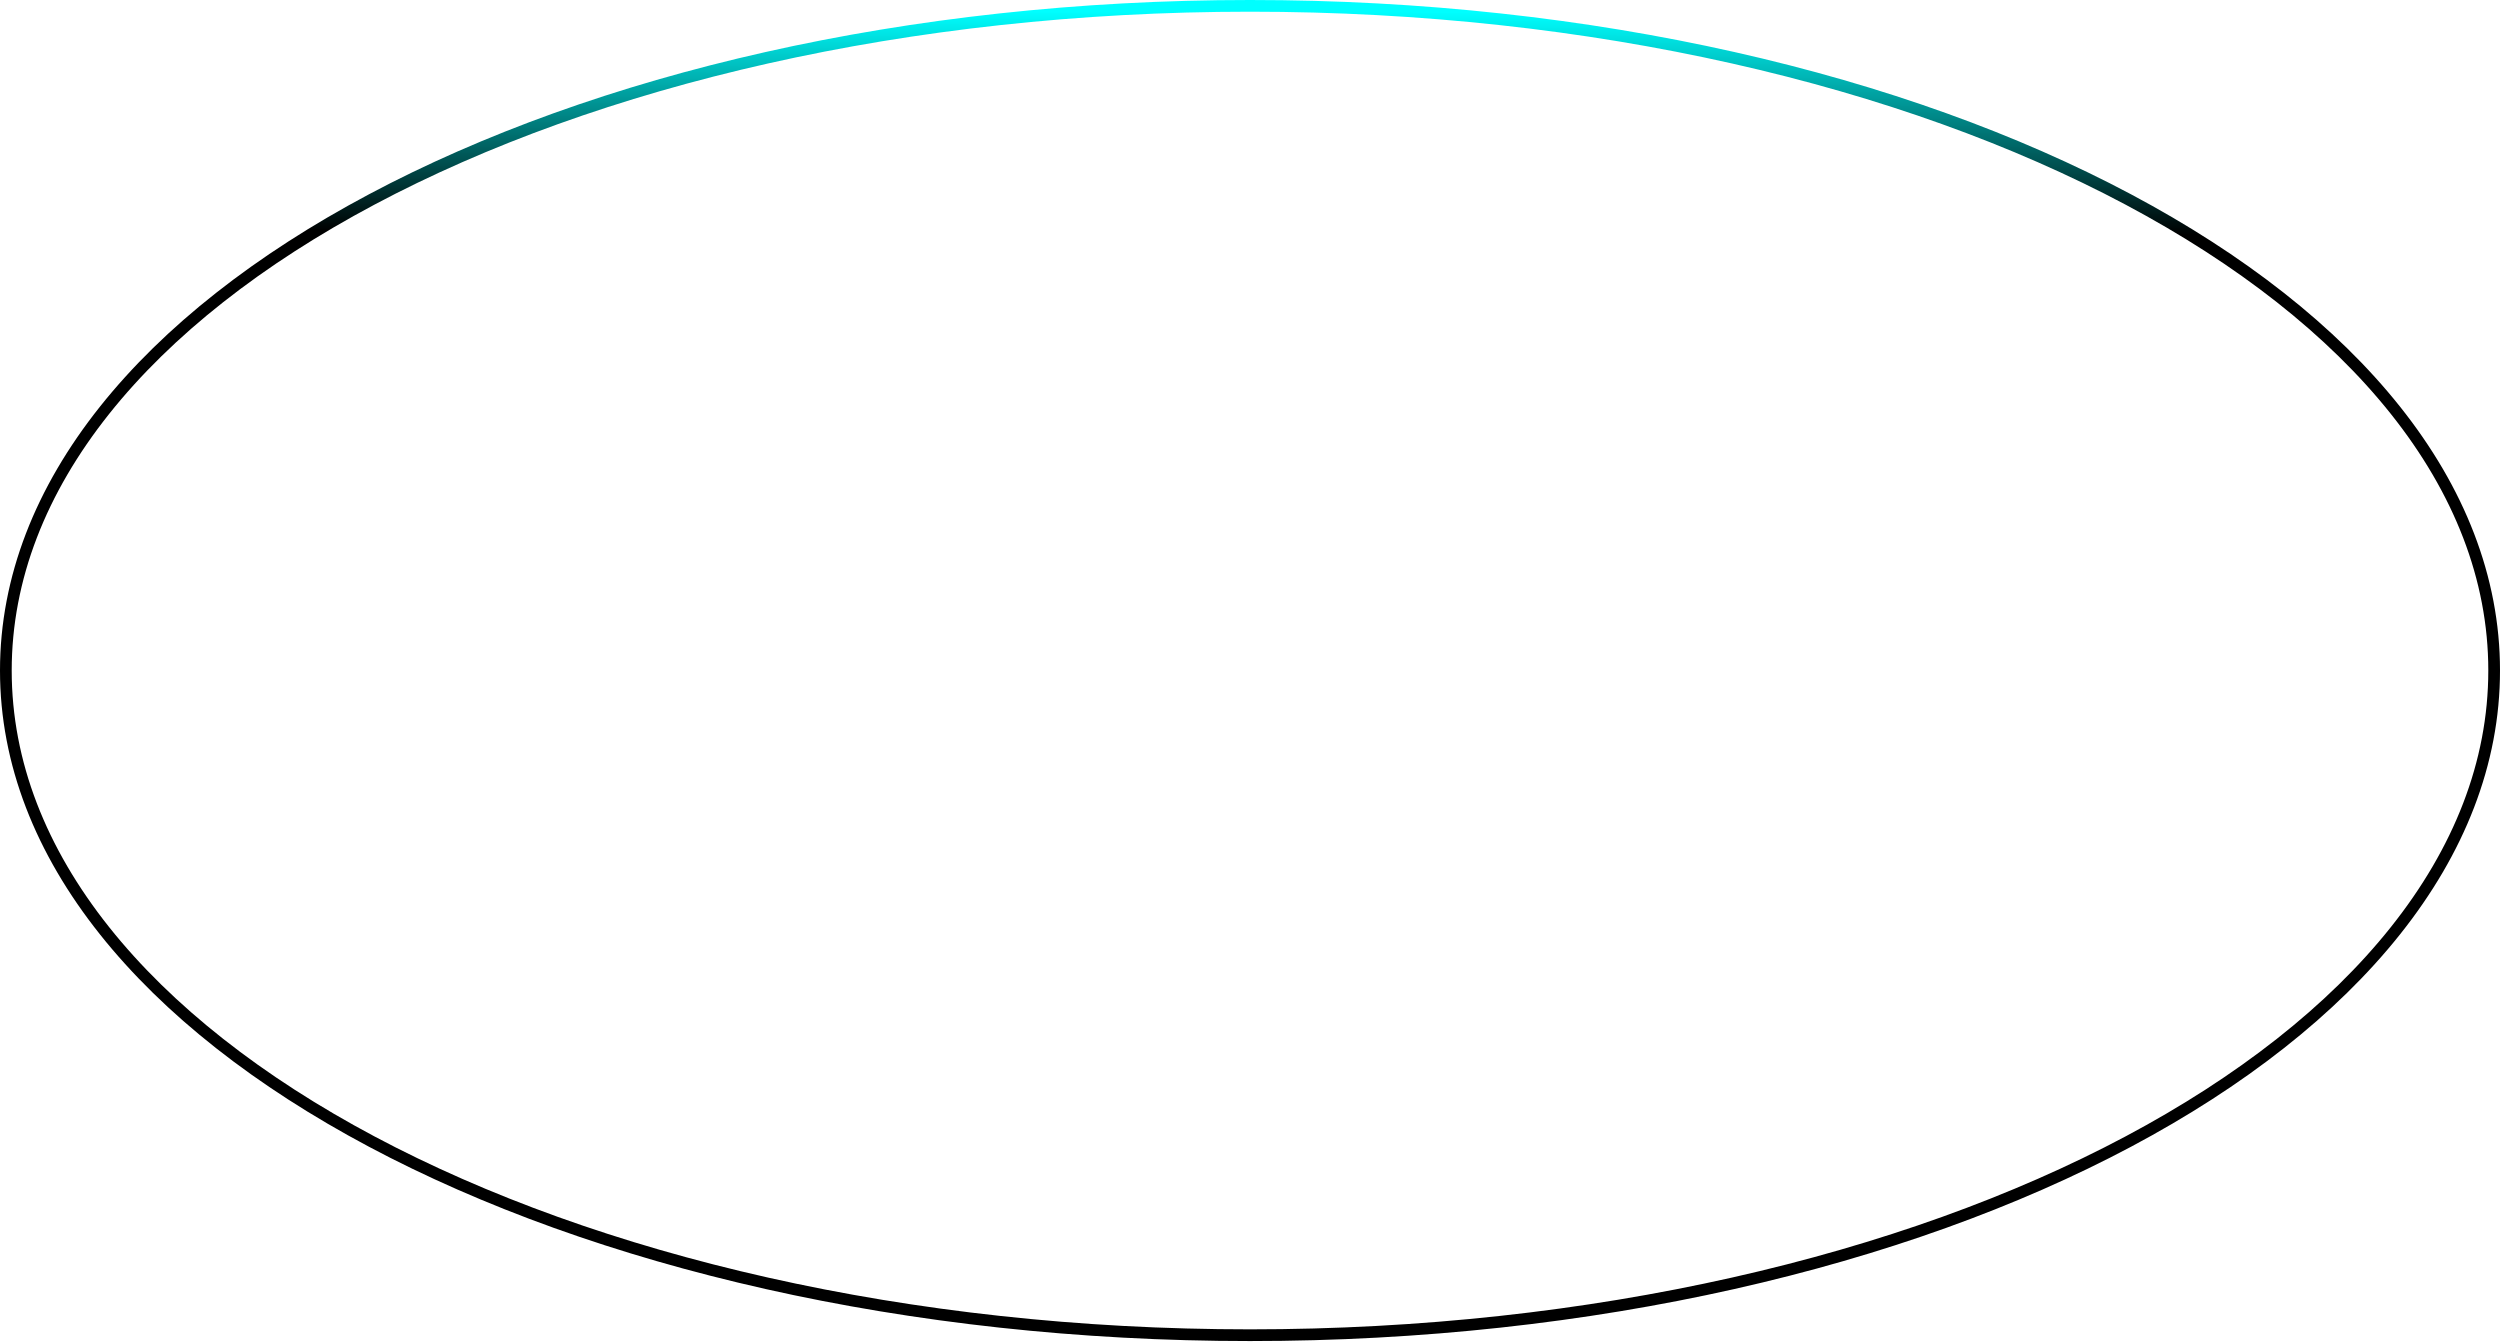
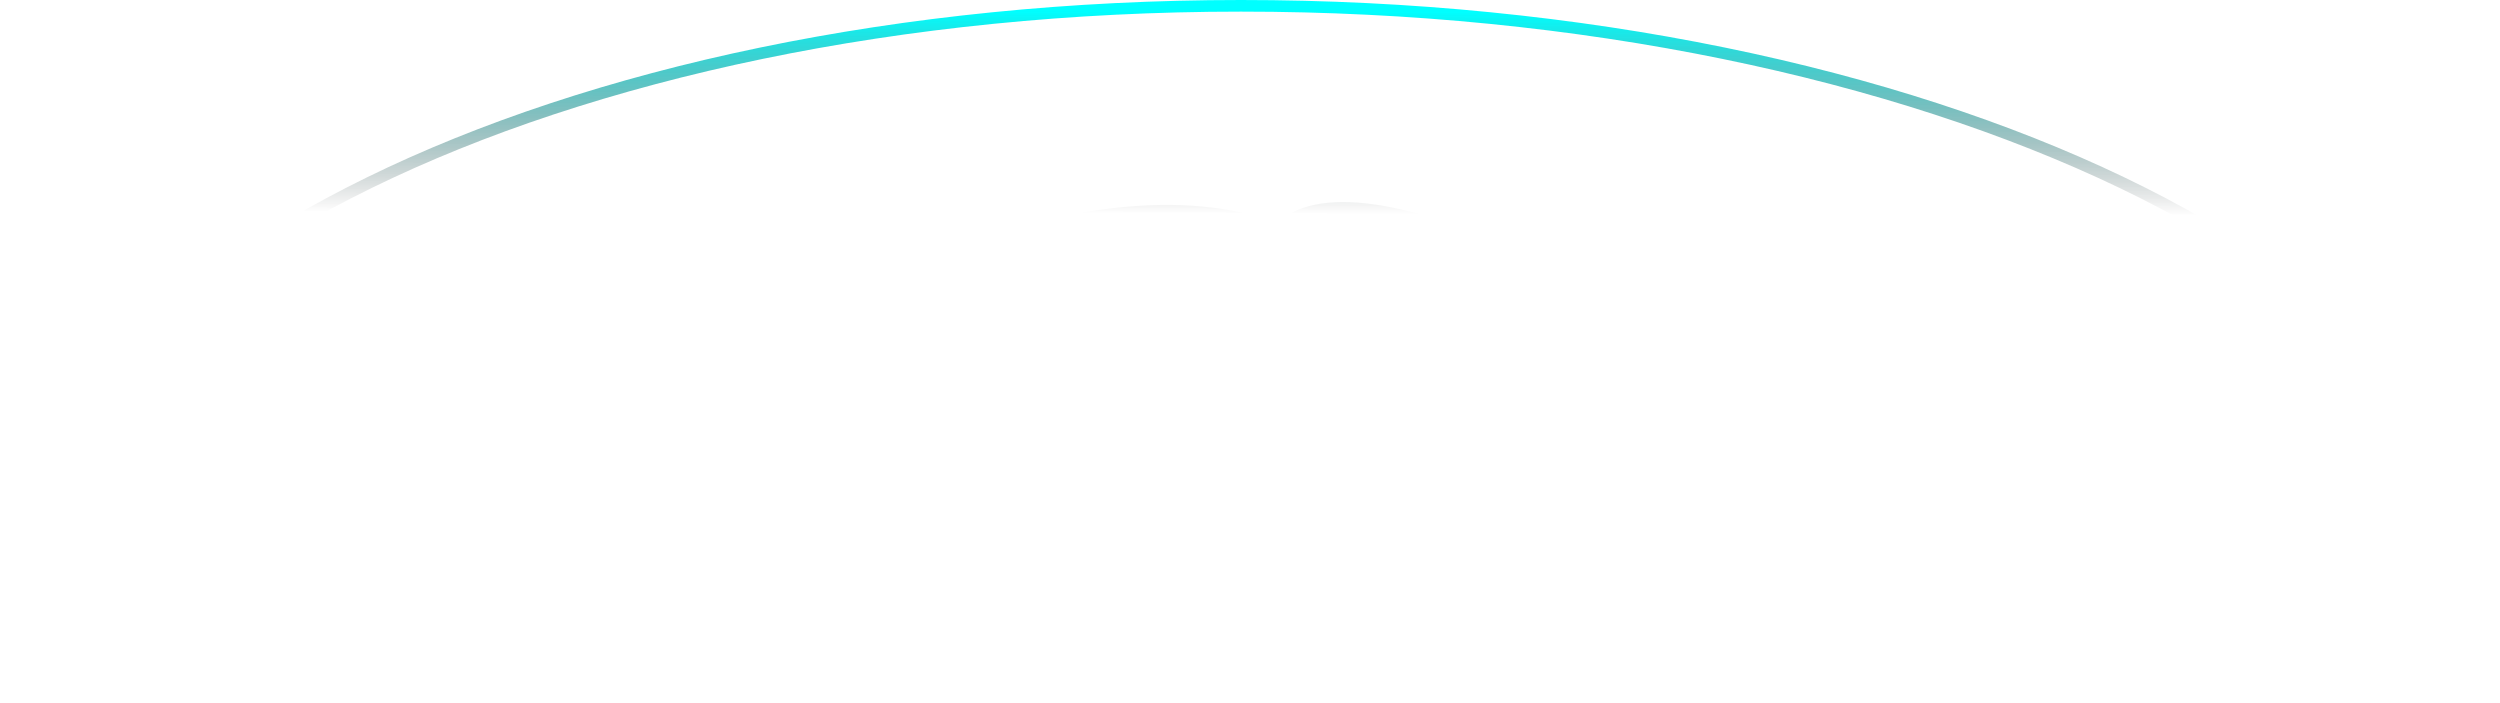
- <svg xmlns="http://www.w3.org/2000/svg" width="1922" height="1031" viewBox="0 0 1922 1031" fill="none">
-   <path d="M961 1026.5C1224.47 1026.5 1463.23 969.691 1636.28 877.622C1809.13 785.658 1917.5 657.843 1917.5 515.5C1917.5 373.157 1809.13 245.342 1636.28 153.378C1463.23 61.309 1224.47 4.5 961 4.5C697.525 4.5 458.77 61.309 285.721 153.378C112.867 245.342 4.5 373.157 4.5 515.5C4.5 657.843 112.867 785.658 285.721 877.622C458.77 969.691 697.525 1026.5 961 1026.5Z" stroke="url(#paint0_linear_386_4)" stroke-width="9" />
+ <svg xmlns="http://www.w3.org/2000/svg" width="1936" height="544" viewBox="0 0 1936 544" fill="none">
+   <path d="M987.48 176.736L989.994 177.637L991.99 175.863C1008.41 161.267 1034.78 157.751 1069.89 163.747C1104.82 169.712 1147.24 184.901 1194.47 206.088C1279.41 244.197 1378.98 301.275 1476.99 357.464C1487.95 363.742 1498.88 370.008 1509.77 376.236C1617.9 438.078 1722.05 496.191 1799.23 522.648C1837.65 535.821 1870.38 541.519 1893.8 535.043C1905.72 531.746 1915.31 525.271 1921.84 515.078C1928.3 504.982 1931.5 491.645 1931.5 475.016C1931.5 343.516 1819.27 225.875 1643.11 141.379C1466.61 56.719 1224.42 4.5 961 4.5C697.578 4.5 458.872 56.788 285.855 141.532C113.134 226.13 4.5 343.855 4.5 475.289C4.5 491.799 7.105 505.047 12.428 515.136C17.822 525.36 25.892 532.111 36.216 535.653C46.396 539.146 58.511 539.44 72.06 537.353C85.636 535.263 100.942 530.738 117.686 524.298C177.721 501.208 258.376 452.617 348.05 398.591C358.094 392.54 368.251 386.421 378.505 380.261C480.561 318.958 592.539 253.477 699.386 210.632C806.406 167.717 907.245 147.949 987.48 176.736Z" stroke="url(#paint0_linear_386_8)" stroke-width="9" />
  <defs>
-     <linearGradient id="paint0_linear_386_4" x1="961" y1="9" x2="960.623" y2="179.001" gradientUnits="userSpaceOnUse">
+     <linearGradient id="paint0_linear_386_8" x1="961" y1="9" x2="960.681" y2="165.505" gradientUnits="userSpaceOnUse">
      <stop stop-color="#00FFFF" />
-       <stop offset="1" />
+       <stop offset="1" stop-opacity="0" />
    </linearGradient>
  </defs>
</svg>
